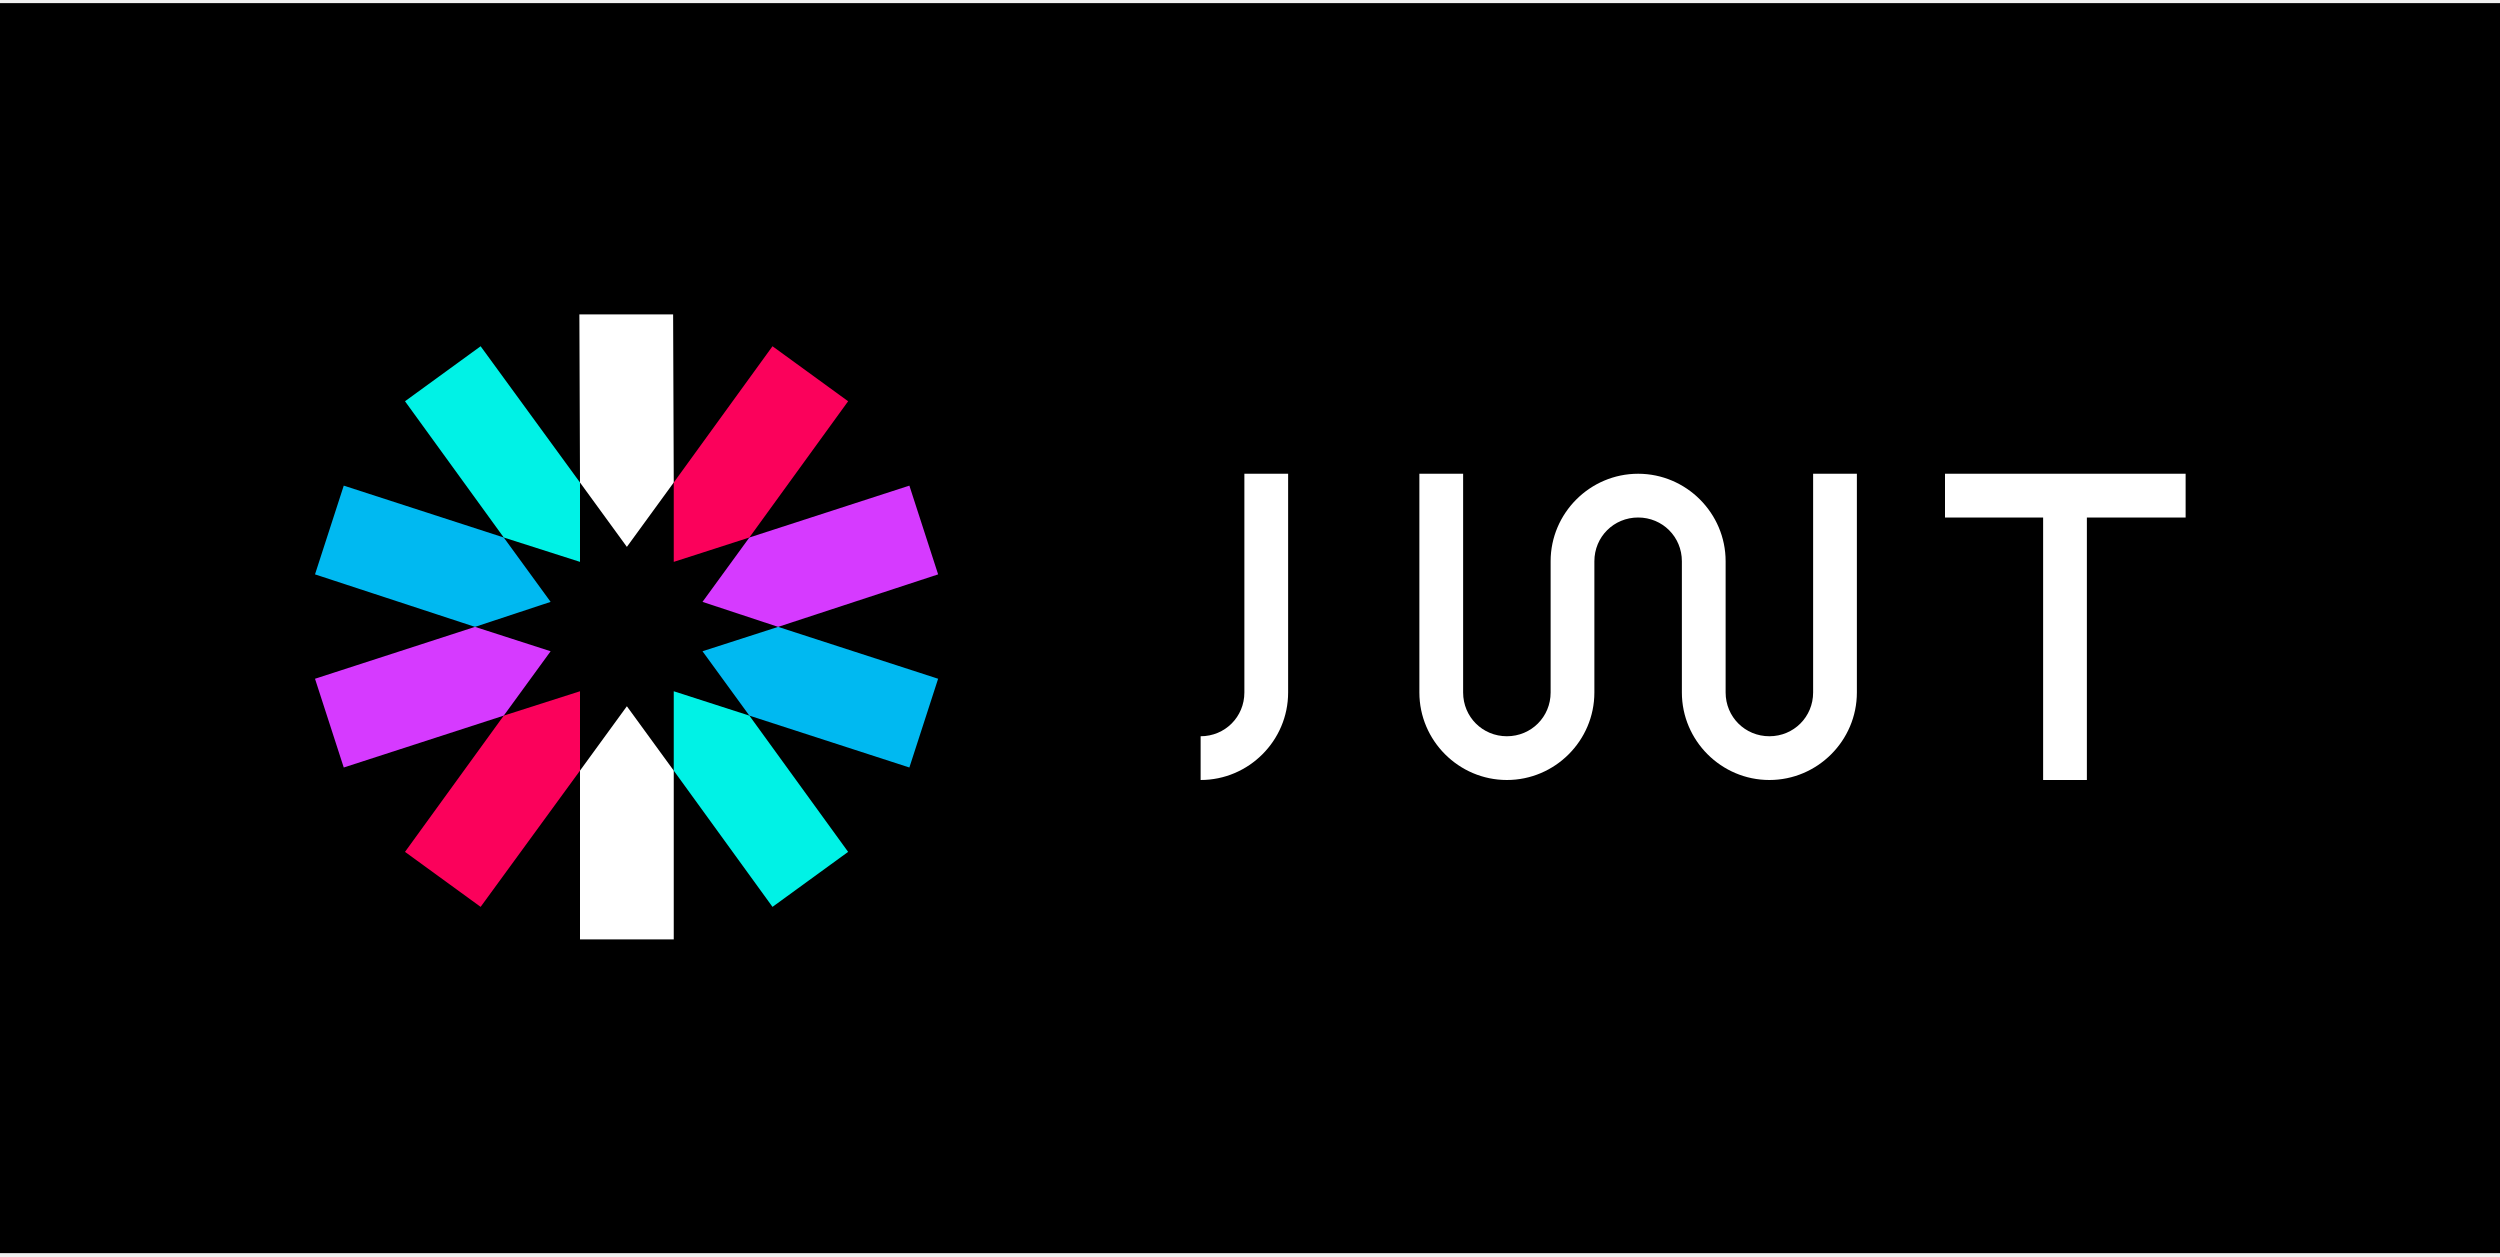
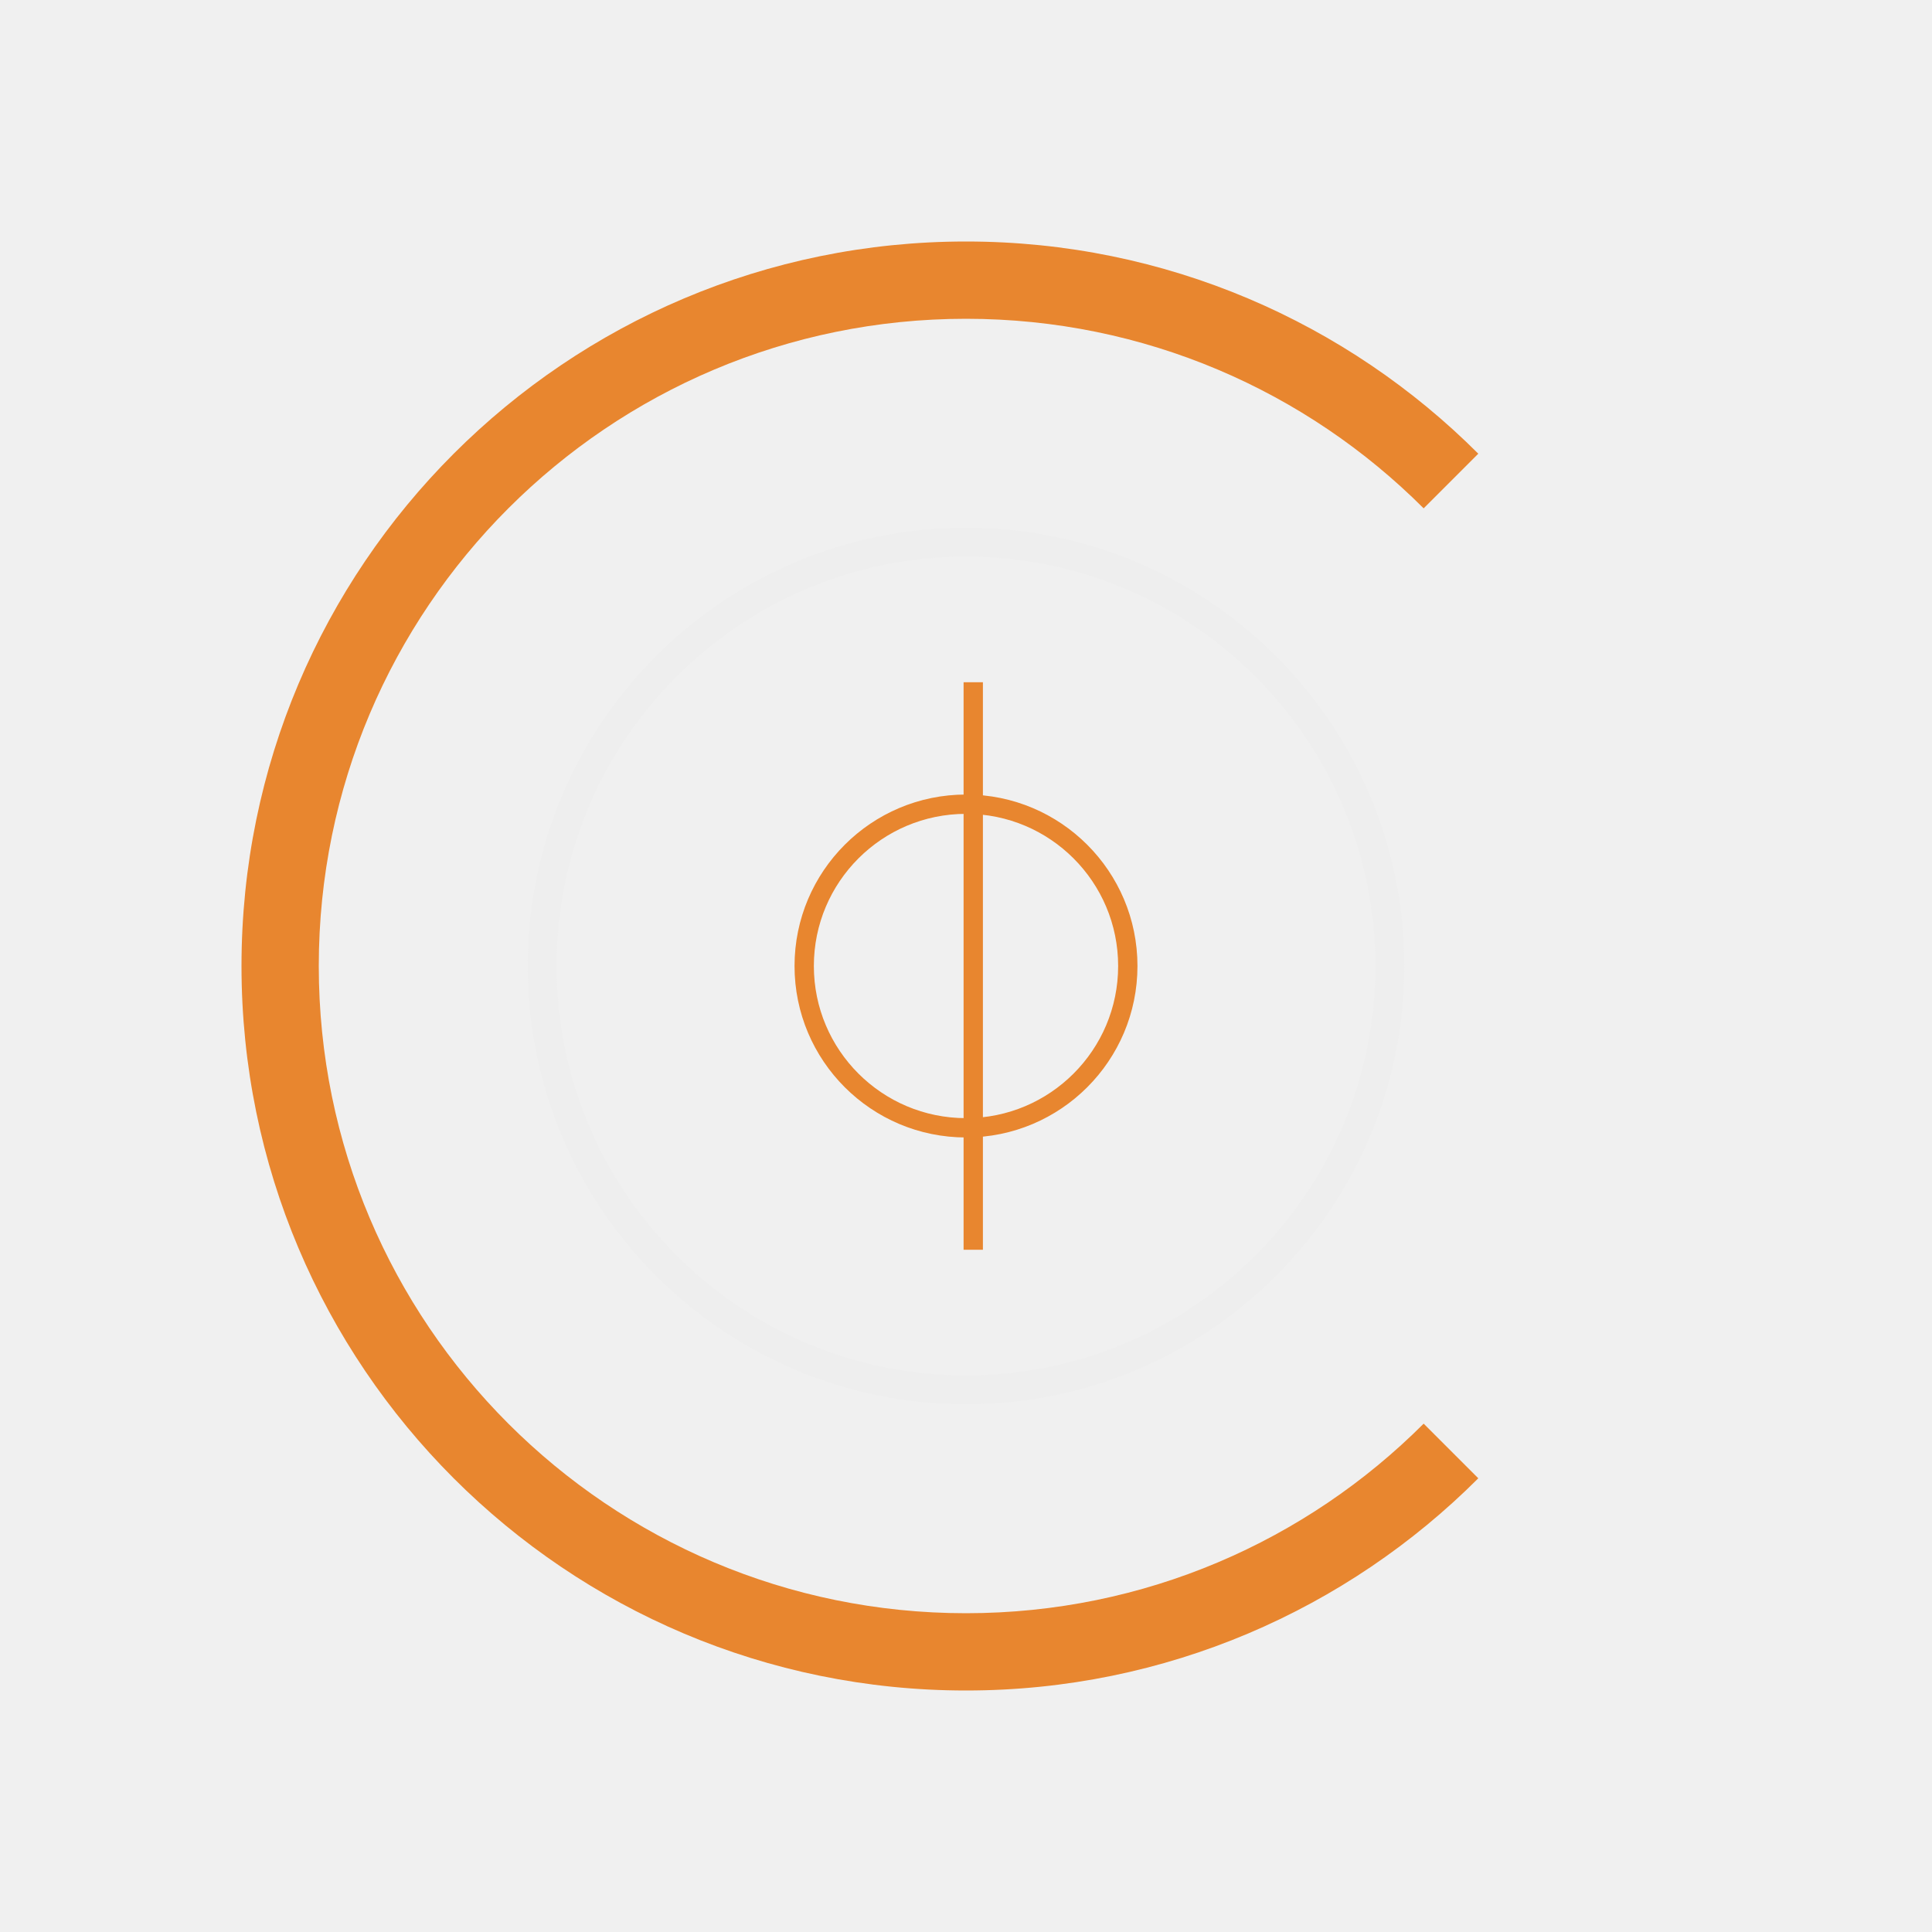
- <svg xmlns="http://www.w3.org/2000/svg" width="400px" height="201px" viewBox="0 0 400 201" version="1.1">
-   <defs />
-   <g id="Page-1" stroke="none" stroke-width="1" fill="none" fill-rule="evenodd">
-     <g id="Group">
-       <rect id="Rectangle-path" fill="#000000" x="0" y="0.5" width="400" height="200" />
-       <g transform="translate(50, 50)" id="Shape">
-         <g>
-           <path d="M57.8,27.2 L57.7,0.3 L42.7,0.3 L42.8,27.2 L50.3,37.5 L57.8,27.2 Z" fill="#FFFFFF" />
-           <path d="M42.8,73.3 L42.8,100.3 L57.8,100.3 L57.8,73.3 L50.3,63 L42.8,73.3 Z" fill="#FFFFFF" />
-           <path d="M57.8,73.3 L73.6,95.1 L85.7,86.3 L69.9,64.5 L57.8,60.6 L57.8,73.3 Z" fill="#00F2E6" />
-           <path d="M42.8,27.2 L26.9,5.4 L14.8,14.2 L30.6,36 L42.8,39.9 L42.8,27.2 Z" fill="#00F2E6" />
-           <path d="M30.6,36 L5,27.7 L0.4,41.9 L26,50.3 L38.1,46.3 L30.6,36 Z" fill="#00B9F1" />
-           <path d="M62.4,54.2 L69.9,64.5 L95.5,72.8 L100.1,58.6 L74.5,50.3 L62.4,54.2 Z" fill="#00B9F1" />
-           <path d="M74.5,50.3 L100.1,41.9 L95.5,27.7 L69.9,36 L62.4,46.3 L74.5,50.3 Z" fill="#D63AFF" />
-           <path d="M26,50.3 L0.4,58.6 L5,72.8 L30.6,64.5 L38.1,54.2 L26,50.3 Z" fill="#D63AFF" />
-           <path d="M30.6,64.5 L14.8,86.3 L26.9,95.1 L42.8,73.3 L42.8,60.6 L30.6,64.5 Z" fill="#FB015B" />
-           <path d="M69.9,36 L85.7,14.2 L73.6,5.4 L57.8,27.2 L57.8,39.9 L69.9,36 Z" fill="#FB015B" />
-         </g>
-         <path d="M156.1,25.8 L156.1,60.8 C156.1,68.5 149.8,74.8 142.1,74.8 L142.1,67.8 C146,67.8 149.1,64.7 149.1,60.8 L149.1,25.8 L156.1,25.8 L156.1,25.8 Z M283.9,32.8 L299.7,32.8 L299.7,25.8 L261.2,25.8 L261.2,32.8 L276.9,32.8 L276.9,74.8 L283.9,74.8 L283.9,32.8 L283.9,32.8 Z M240.1,25.8 L240.1,60.8 C240.1,64.7 237,67.8 233.1,67.8 C229.2,67.8 226.1,64.7 226.1,60.8 L226.1,39.8 C226.1,32.1 219.8,25.8 212.1,25.8 C204.4,25.8 198.1,32.1 198.1,39.8 L198.1,60.8 C198.1,64.7 195,67.8 191.1,67.8 C187.2,67.8 184.1,64.7 184.1,60.8 L184.1,25.8 L177.1,25.8 L177.1,60.8 C177.1,68.5 183.4,74.8 191.1,74.8 C198.8,74.8 205.1,68.5 205.1,60.8 L205.1,39.8 C205.1,35.9 208.2,32.8 212.1,32.8 C216,32.8 219.1,35.9 219.1,39.8 L219.1,39.8 L219.1,60.8 C219.1,68.5 225.4,74.8 233.1,74.8 C240.8,74.8 247.1,68.5 247.1,60.8 L247.1,25.8 L240.1,25.8 L240.1,25.8 Z" fill="#FFFFFF" />
-       </g>
-     </g>
+ <svg xmlns="http://www.w3.org/2000/svg" width="1600" height="1600" viewBox="0 0 1600 1600" fill="none">
+   <g filter="url(#filter0_f)">
+     <path fill-rule="evenodd" clip-rule="evenodd" d="M1179.01 1179.01C1082.01 1276.01 948.012 1336 800 1336C503.975 1336 264 1096.02 264 800C264 503.975 503.975 264 800 264C948.013 264 1082.01 323.994 1179.01 420.991L1224.26 375.736C1115.69 267.157 965.686 200 800 200C468.629 200 200 468.629 200 800C200 1131.37 468.629 1400 800 1400C965.686 1400 1115.69 1332.84 1224.26 1224.26L1179.01 1179.01Z" fill="#E8862F" />
  </g>
+   <g filter="url(#filter1_f)">
+     <path d="M1151 800C1151 993.852 993.852 1151 800 1151C606.148 1151 449 993.852 449 800C449 606.148 606.148 449 800 449C993.852 449 1151 606.148 1151 800Z" stroke="#EEEEEE" stroke-width="24" />
+   </g>
+   <g filter="url(#filter2_f)">
+     <path d="M934 800C934 874.006 874.006 934 800 934C725.994 934 666 874.006 666 800C666 725.994 725.994 666 800 666C874.006 666 934 725.994 934 800Z" stroke="#E8862F" stroke-width="16" />
+     <line x1="806" y1="565" x2="806" y2="1035" stroke="#E8862F" stroke-width="16" />
+   </g>
+   <defs>
+     <filter id="filter0_f" x="198.8" y="198.8" width="1026.66" height="1202.4" filterUnits="userSpaceOnUse" color-interpolation-filters="sRGB">
+       <feFlood flood-opacity="0" result="BackgroundImageFix" />
+       <feBlend mode="normal" in="SourceGraphic" in2="BackgroundImageFix" result="shape" />
+       <feGaussianBlur stdDeviation="0.3" result="effect1_foregroundBlur" />
+     </filter>
+     <filter id="filter1_f" x="423.8" y="423.8" width="752.4" height="752.4" filterUnits="userSpaceOnUse" color-interpolation-filters="sRGB">
+       <feFlood flood-opacity="0" result="BackgroundImageFix" />
+       <feBlend mode="normal" in="SourceGraphic" in2="BackgroundImageFix" result="shape" />
+       <feGaussianBlur stdDeviation="0.3" result="effect1_foregroundBlur" />
+     </filter>
+     <filter id="filter2_f" x="648.8" y="563.8" width="302.4" height="472.4" filterUnits="userSpaceOnUse" color-interpolation-filters="sRGB">
+       <feFlood flood-opacity="0" result="BackgroundImageFix" />
+       <feBlend mode="normal" in="SourceGraphic" in2="BackgroundImageFix" result="shape" />
+       <feGaussianBlur stdDeviation="0.3" result="effect1_foregroundBlur" />
+     </filter>
+   </defs>
</svg>
